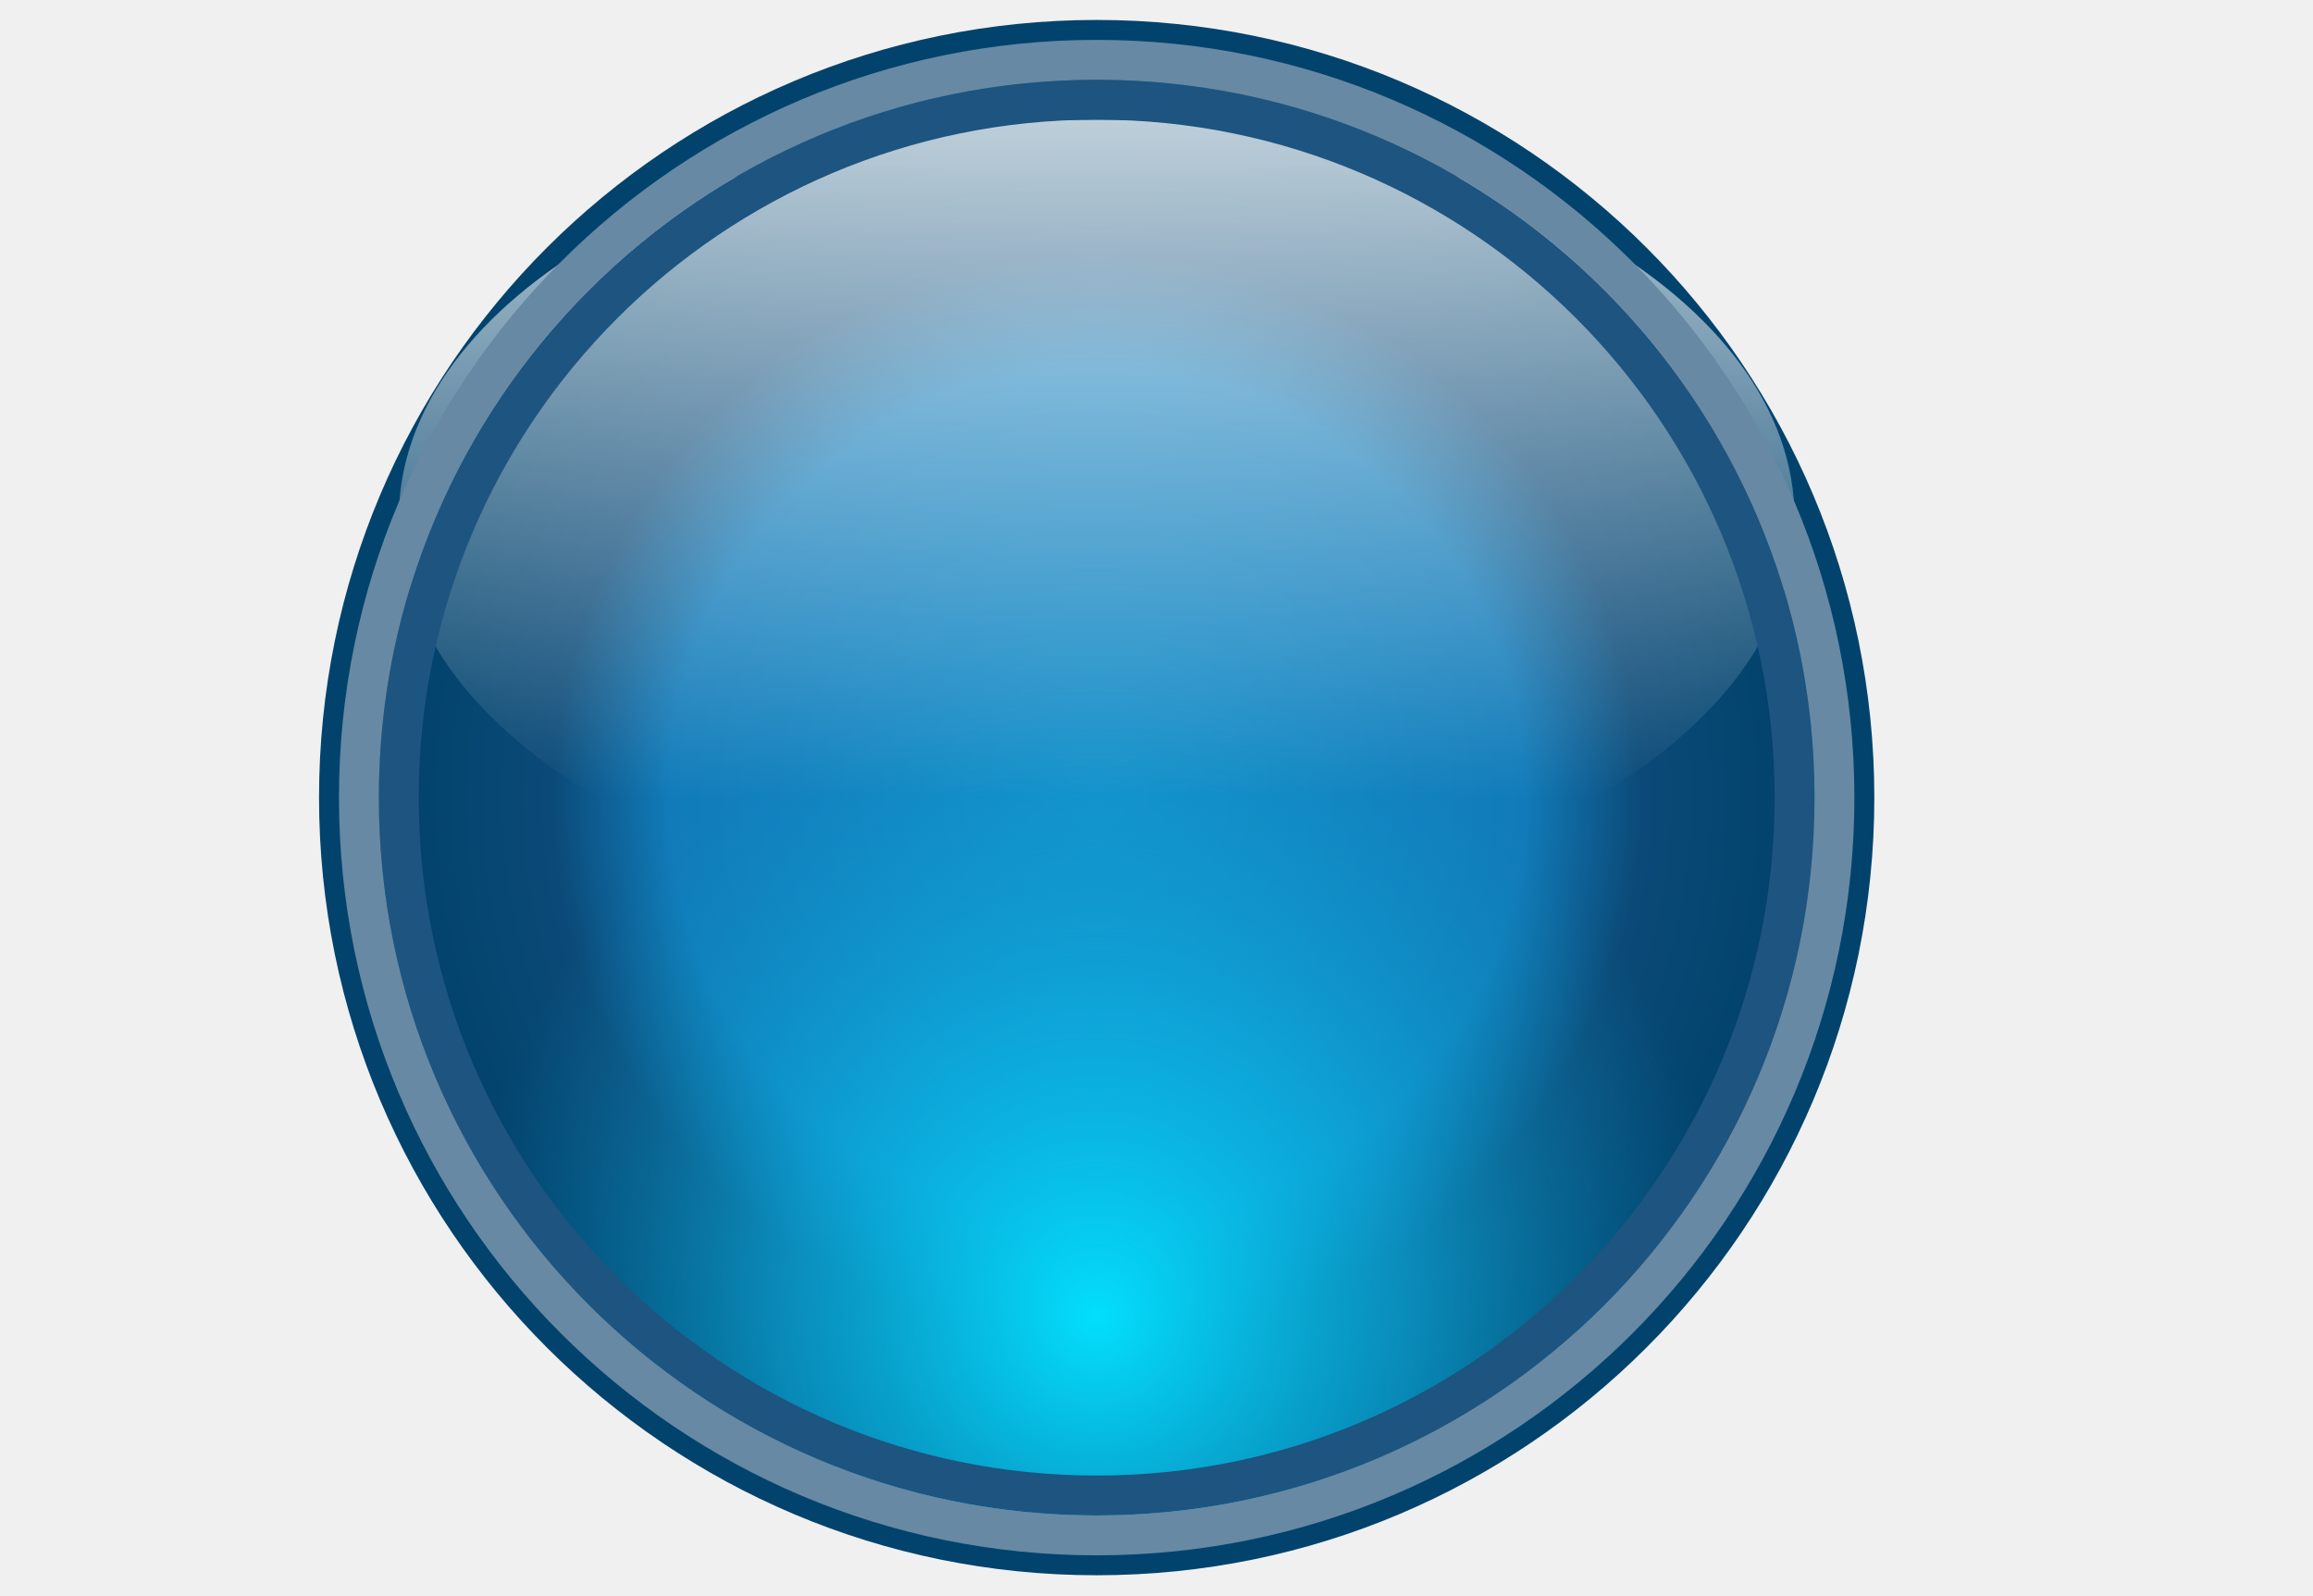
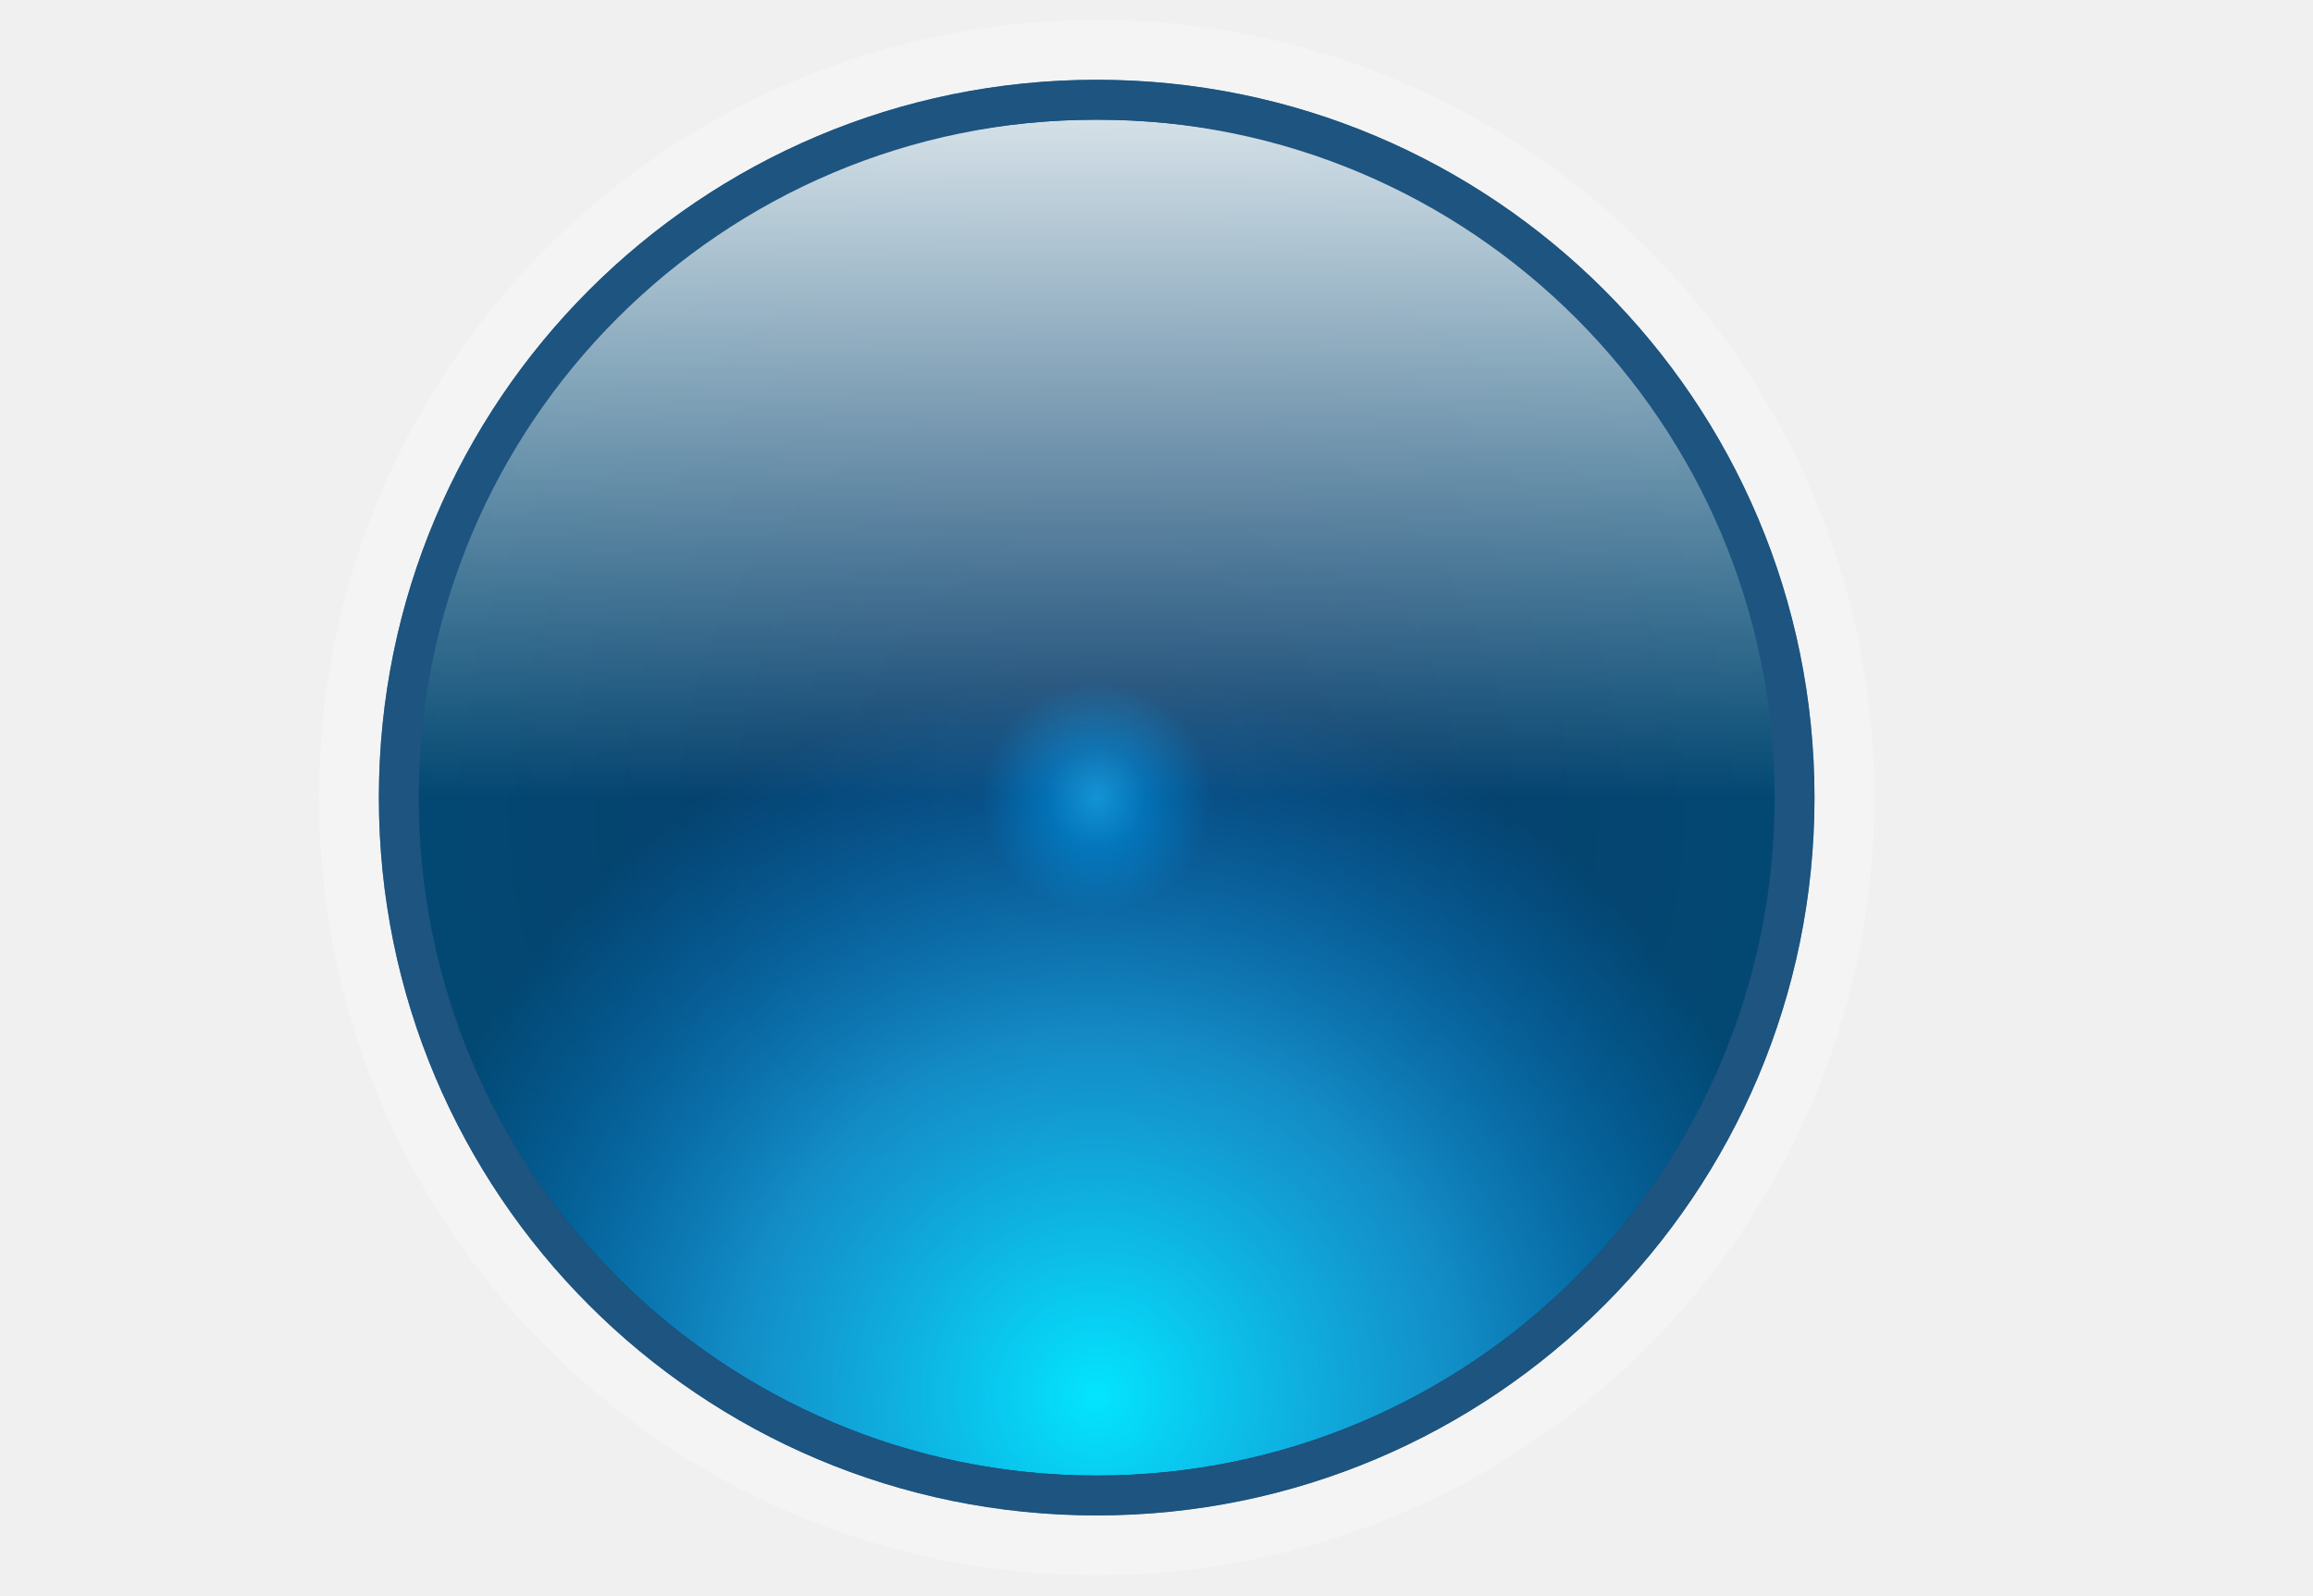
<svg xmlns="http://www.w3.org/2000/svg" width="58" height="40">
  <defs>
-     <radialGradient id="orb-body" cx="27.5" cy="20" r="19.5" gradientUnits="userSpaceOnUse">
+     <radialGradient id="orb-body" cx="27.5" cy="20" r="18" gradientUnits="userSpaceOnUse">
      <stop offset="0" stop-color="#1590CB" />
-       <stop offset="0.55" stop-color="#117BB9" />
-       <stop offset="0.7" stop-color="#0B4A78" />
-       <stop offset="0.88" stop-color="#02436D" />
+       <stop offset="0.07" stop-color="#0063A1" />
+       <stop offset="0.16" stop-color="#083E6C" />
+       <stop offset="1" stop-color="#024973" />
    </radialGradient>
-     <radialGradient id="orb-glow" cx="27.5" cy="33" r="16" gradientUnits="userSpaceOnUse">
-       <stop offset="0" stop-color="#03DFFD" stop-opacity="1" />
-       <stop offset="0.5" stop-color="#0BB6E6" stop-opacity="0.6" />
-       <stop offset="1" stop-color="#0B94C1" stop-opacity="0" />
+     <radialGradient id="orb-glow" cx="27.5" cy="35" r="18" gradientUnits="userSpaceOnUse">
+       <stop offset="0" stop-color="#03E5FF" stop-opacity="1" />
+       <stop offset="0.5" stop-color="#1DBCFF" stop-opacity="0.6" />
+       <stop offset="1" stop-color="#0094FF" stop-opacity="0" />
    </radialGradient>
-     <linearGradient id="orb-gloss" x1="0" y1="0.5" x2="0" y2="20" gradientUnits="userSpaceOnUse">
-       <stop offset="0" stop-color="#FFFFFF" stop-opacity="0.85" />
+     <linearGradient id="orb-gloss" x1="0" y1="2" x2="0" y2="20" gradientUnits="userSpaceOnUse">
+       <stop offset="0" stop-color="#FFFFFF" stop-opacity="0.88" />
      <stop offset="1" stop-color="#FFFFFF" stop-opacity="0" />
    </linearGradient>
  </defs>
  <g id="orb">
-     <circle cx="27.5" cy="20" r="19.5" fill="url(#orb-body)" />
-     <circle cx="27.5" cy="20" r="18.5" fill="url(#orb-glow)" />
-     <ellipse cx="27.5" cy="13" rx="17.5" ry="10" fill="url(#orb-gloss)" />
+     <circle cx="27.5" cy="20" r="18" fill="url(#orb-body)" />
+     <circle cx="27.5" cy="20" r="17" fill="url(#orb-glow)" />
+     <path d="M9.507,20.5A18,18 0 0 1 45.493,20.5Q27.5,34.5 9.507,20.5z" fill="url(#orb-gloss)" />
    <circle cx="27.5" cy="20" r="17.5" fill="none" stroke="#1D5480" />
-     <circle cx="27.5" cy="20" r="18.5" fill="none" stroke="#6789A4" />
+     <circle cx="27.5" cy="20" r="18.75" fill="none" stroke="#FFFFFF" stroke-opacity="0.3" stroke-width="1.5" />
  </g>
</svg>
